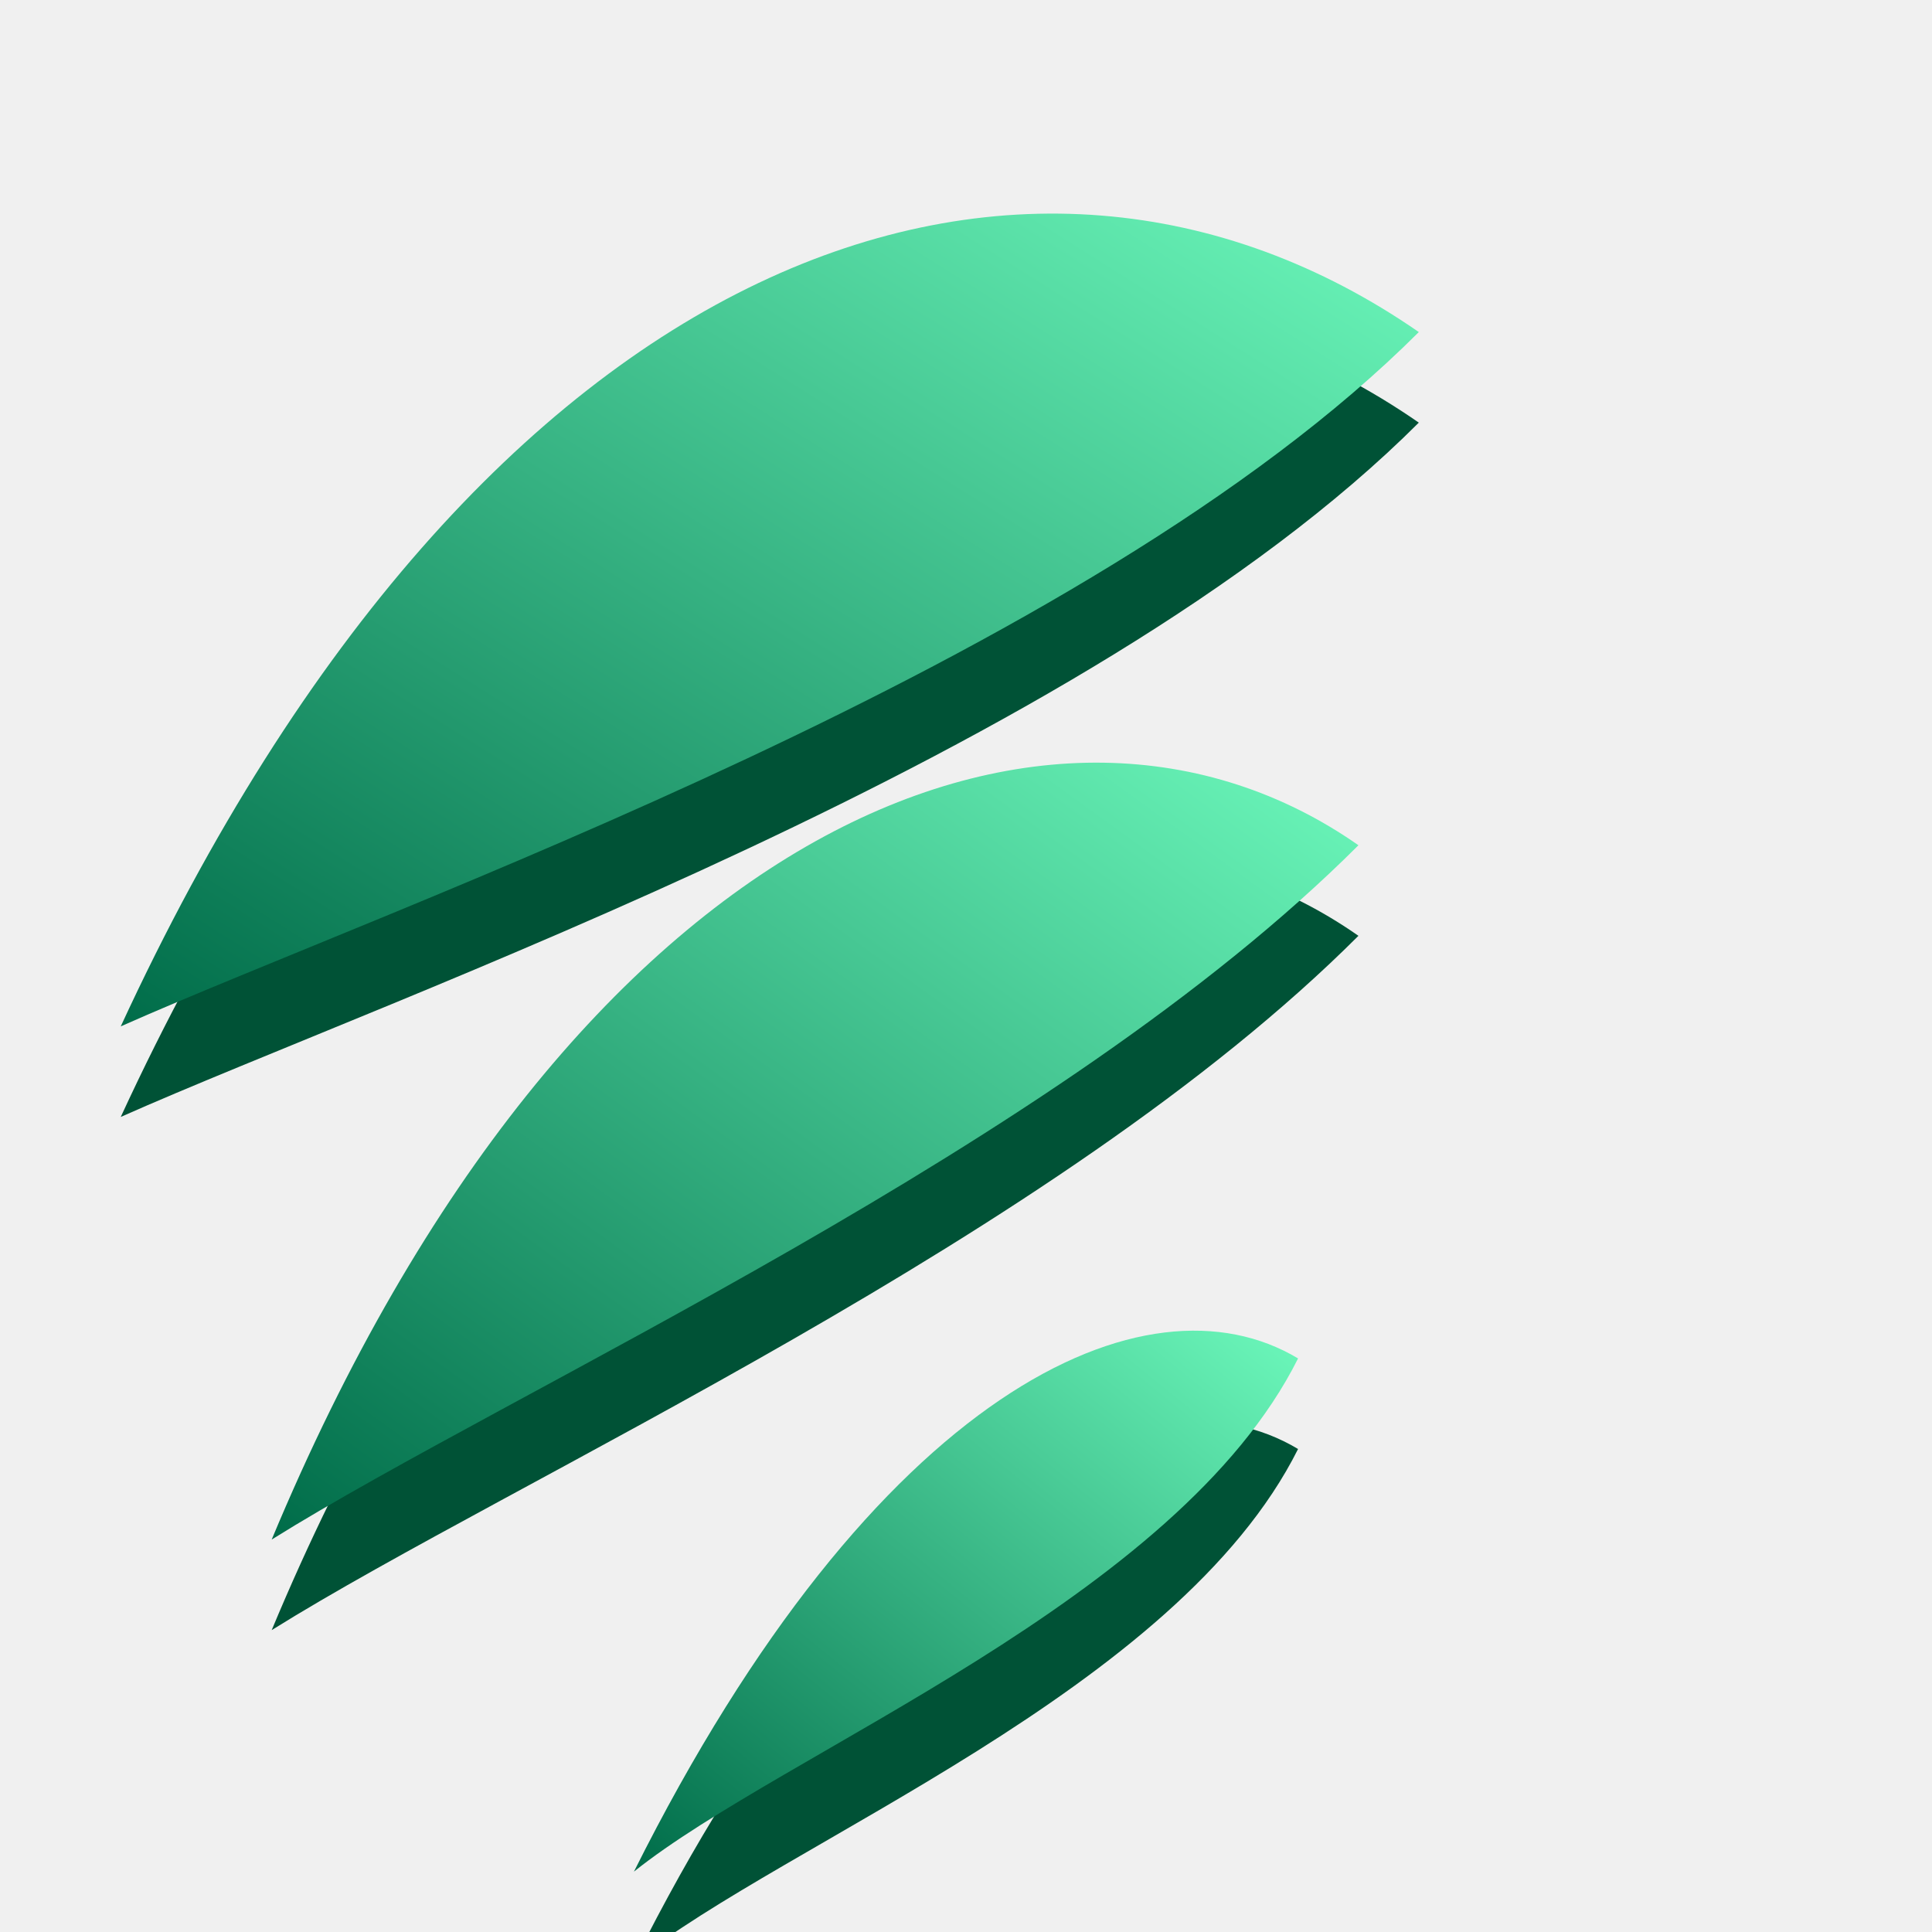
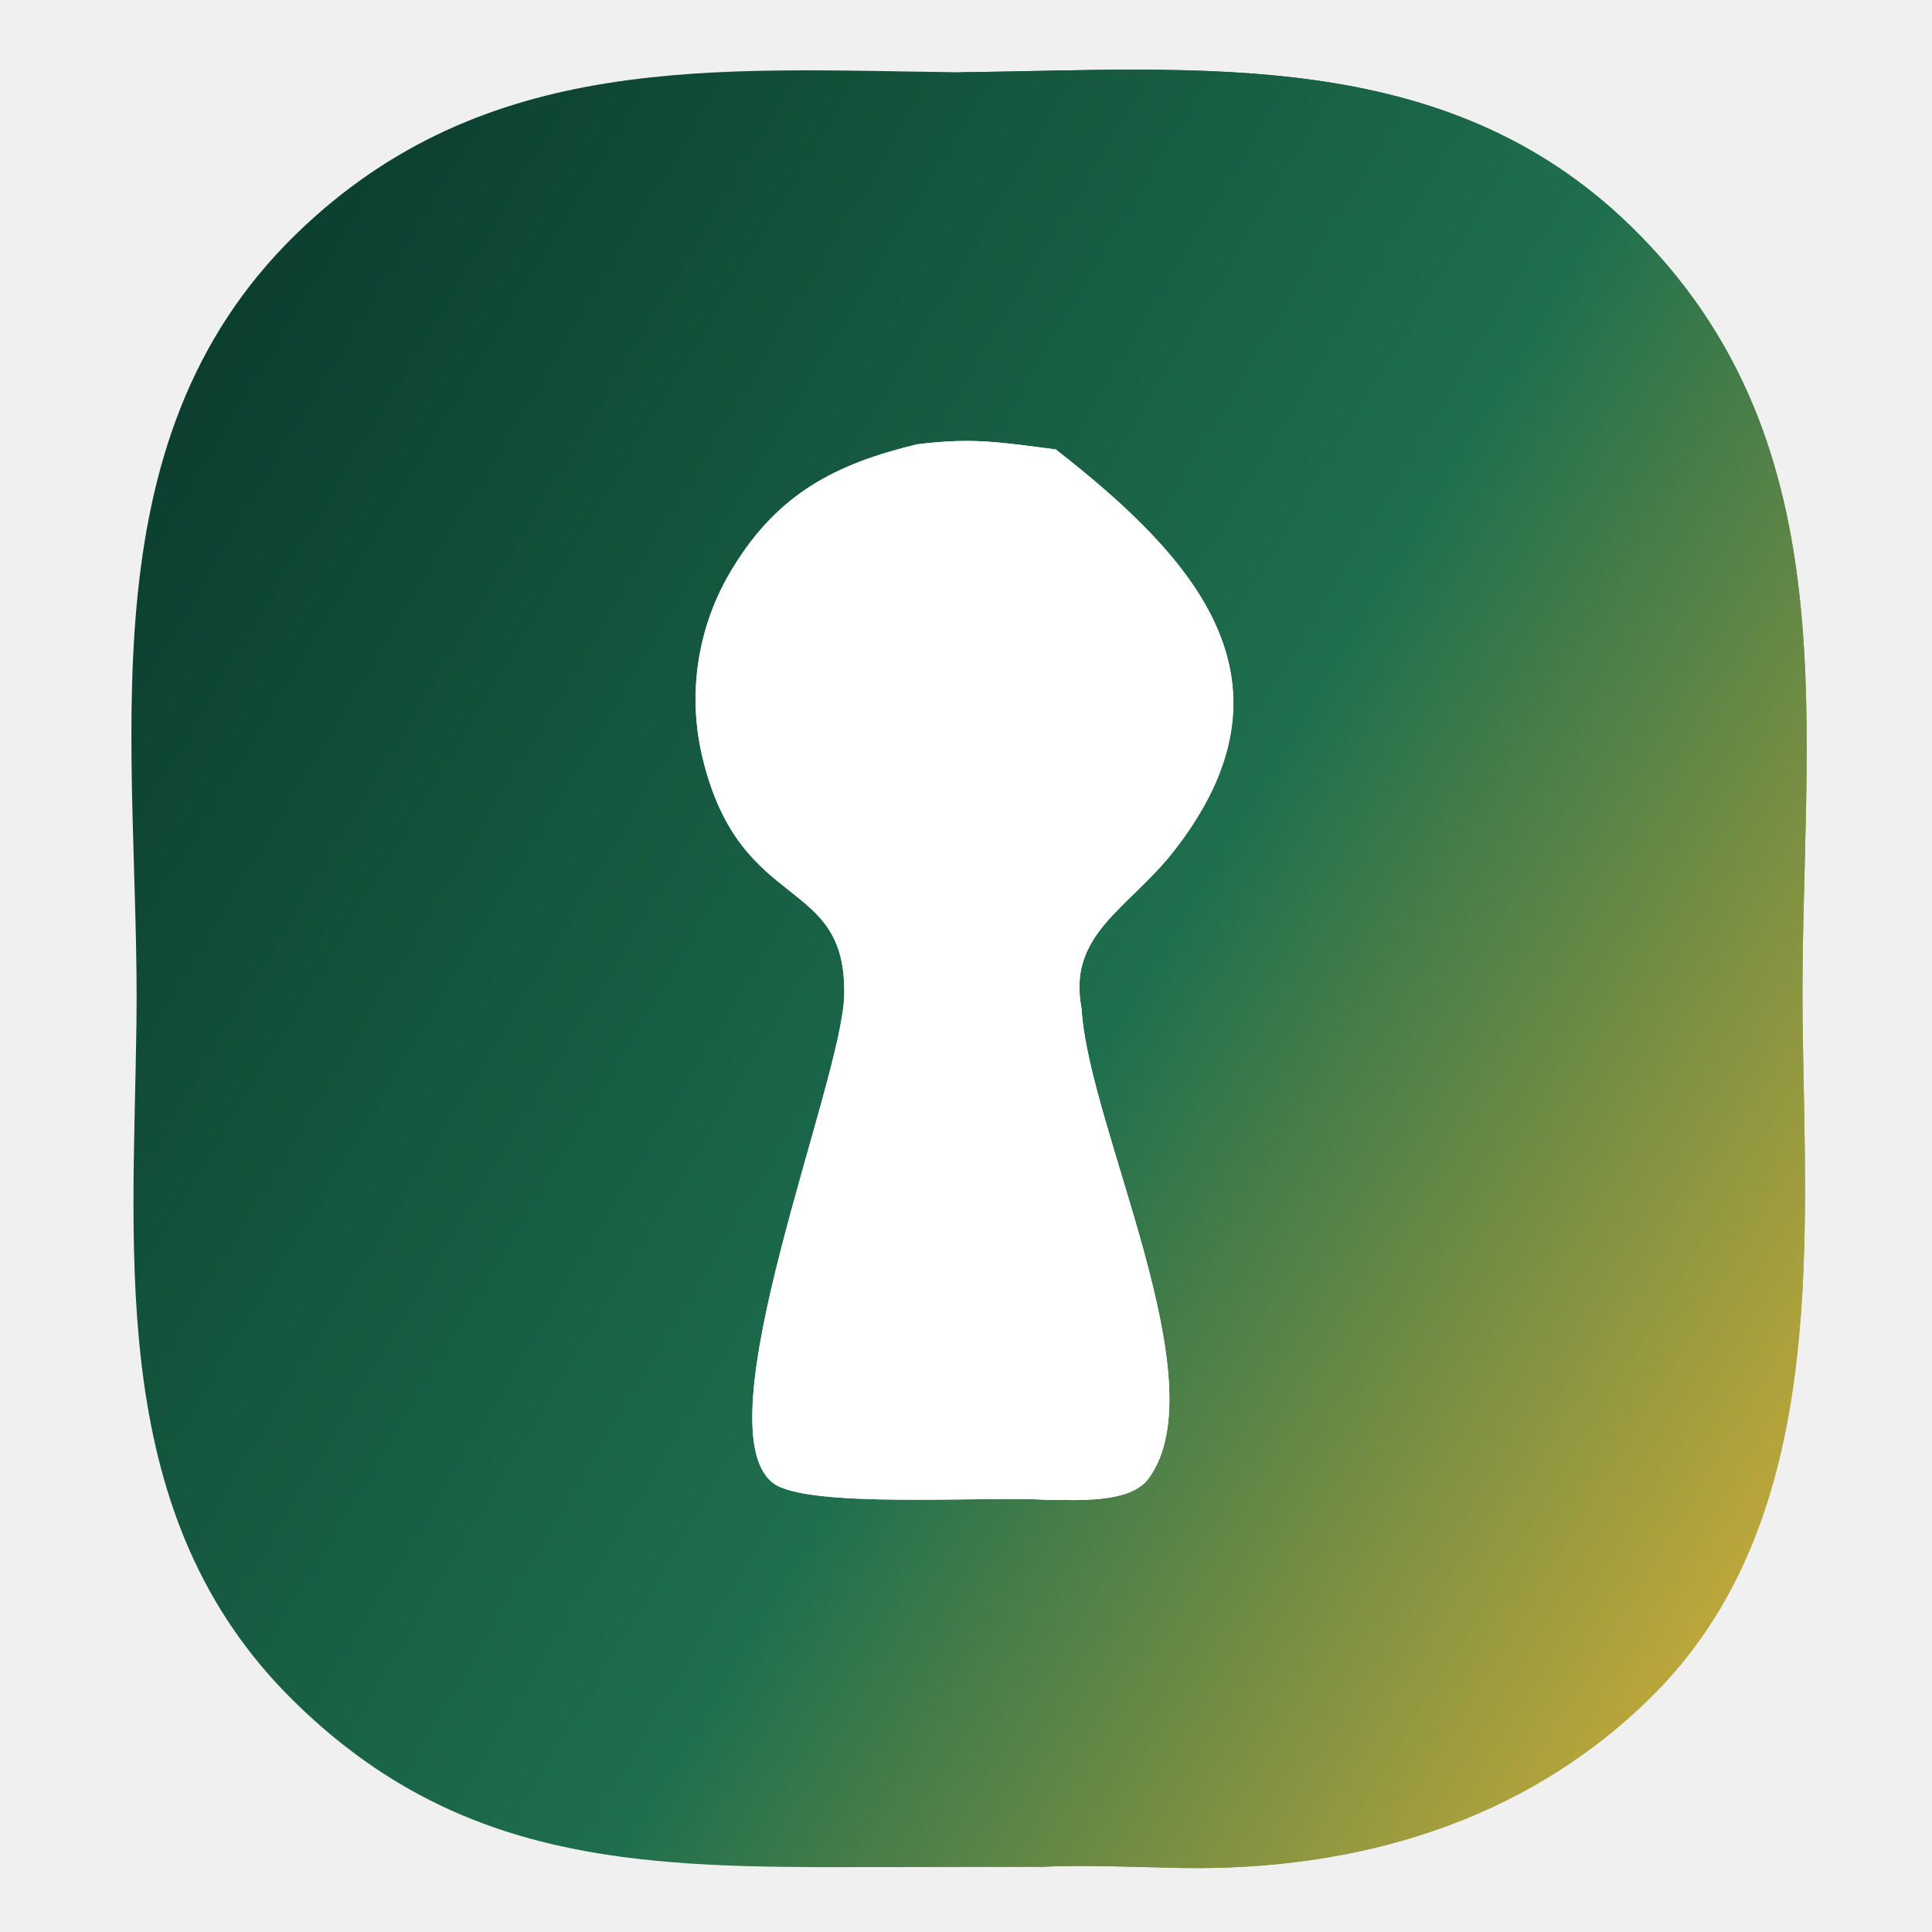
- <svg xmlns="http://www.w3.org/2000/svg" viewBox="0 0 64 64" role="img" aria-label="Flowly">
+ <svg xmlns="http://www.w3.org/2000/svg" viewBox="398 278 193 193" role="img" aria-label="Flowly">
  <defs>
-     <linearGradient id="flowly-flow" x1="0" y1="1" x2="1" y2="0">
-       <stop offset="0" stop-color="#006c49" />
-       <stop offset="1" stop-color="#6cf8bb" />
+     <linearGradient id="flowly-tile" gradientUnits="userSpaceOnUse" x1="410" y1="322" x2="590" y2="430">
+       <stop offset="0" stop-color="#0b3d2e" />
+       <stop offset="0.55" stop-color="#1e6f4e" />
+       <stop offset="1" stop-color="#d4af37" />
    </linearGradient>
+     <mask id="flowly-mark-mask" maskUnits="userSpaceOnUse" x="398" y="278" width="193" height="193">
+       <g fill="#ffffff">
+         <path d="M501.896 464.501L480.018 464.52C459.666 464.481 442.696 463.126 427.224 447.811C408.742 429.539 411.311 404.072 411.632 380.209C411.995 353.194 405.984 322.394 427.579 301.386C446.491 282.988 469.593 284.939 493.948 285.222C517.692 284.942 542.27 282.502 560.824 300.511C583.526 322.547 577.699 351.883 578.075 380.337C578.376 403.072 580.541 430.314 562.801 447.662C550.191 460.057 533.453 464.89 516.081 464.603C511.606 464.529 506.233 464.261 501.896 464.501Z" />
+         <path d="M493.948 285.222C517.692 284.942 542.27 282.502 560.824 300.511C583.526 322.547 577.699 351.883 578.075 380.337C578.376 403.072 580.541 430.314 562.801 447.662C550.191 460.057 533.453 464.89 516.081 464.603C511.606 464.529 506.233 464.261 501.896 464.501C500.604 463.133 498.923 461.68 498.386 459.972C498.928 457.292 499.289 454.861 499.316 452.142C499.361 447.527 496.462 433.03 498.333 429.822C500.062 429.214 500.566 429.021 502.129 428.045L502.478 427.823C505.53 427.839 510.878 428.218 512.727 425.713C519.809 416.124 506.701 390.569 506.043 378.724C504.594 371.313 510.784 368.748 515.247 363.045C528.544 346.05 517.375 333.748 503.462 322.895C497.905 322.182 495.218 321.691 489.619 322.383L488.656 320.241C490.094 312.875 489.065 303.463 488.795 295.925C488.662 292.227 485.504 288.888 488.337 285.766C490.554 286.123 491.799 285.702 493.948 285.222Z" />
+       </g>
+       <path fill="#000000" d="M489.619 322.383C495.218 321.691 497.905 322.182 503.462 322.895C517.375 333.748 528.544 346.05 515.247 363.045C510.784 368.748 504.594 371.313 506.043 378.724C506.701 390.569 519.809 416.124 512.727 425.713C510.878 428.218 505.53 427.839 502.478 427.823C496.383 427.445 478.611 428.73 475.235 426.154C467.95 420.597 482.099 386.149 482.33 377.495C482.655 365.323 472.026 369.454 468.209 353.81C466.61 347.316 467.684 340.452 471.19 334.756C475.736 327.276 481.536 324.329 489.619 322.383Z" />
+     </mask>
  </defs>
-   <g fill="#005236">
-     <path d="M4 34 C16 8 34 2 47 11 C36 22 13 30 4 34 Z" transform="translate(0 3)" />
-     <path d="M9 51 C19 27 35 21 45 28 C35 38 17 46 9 51 Z" transform="translate(0 3)" />
-     <path d="M21 62 C29 46 38 42 43 45 C39 53 26 58 21 62 Z" transform="translate(0 3)" />
-   </g>
-   <g fill="url(#flowly-flow)">
-     <path d="M4 34 C16 8 34 2 47 11 C36 22 13 30 4 34 Z" />
-     <path d="M9 51 C19 27 35 21 45 28 C35 38 17 46 9 51 Z" />
-     <path d="M21 62 C29 46 38 42 43 45 C39 53 26 58 21 62 Z" />
-   </g>
+   <rect x="398" y="278" width="193" height="193" fill="url(#flowly-tile)" mask="url(#flowly-mark-mask)" />
+   <path fill="#ffffff" d="M489.619 322.383C495.218 321.691 497.905 322.182 503.462 322.895C517.375 333.748 528.544 346.05 515.247 363.045C510.784 368.748 504.594 371.313 506.043 378.724C506.701 390.569 519.809 416.124 512.727 425.713C510.878 428.218 505.53 427.839 502.478 427.823C496.383 427.445 478.611 428.73 475.235 426.154C467.95 420.597 482.099 386.149 482.33 377.495C482.655 365.323 472.026 369.454 468.209 353.81C466.61 347.316 467.684 340.452 471.19 334.756C475.736 327.276 481.536 324.329 489.619 322.383Z" />
</svg>
